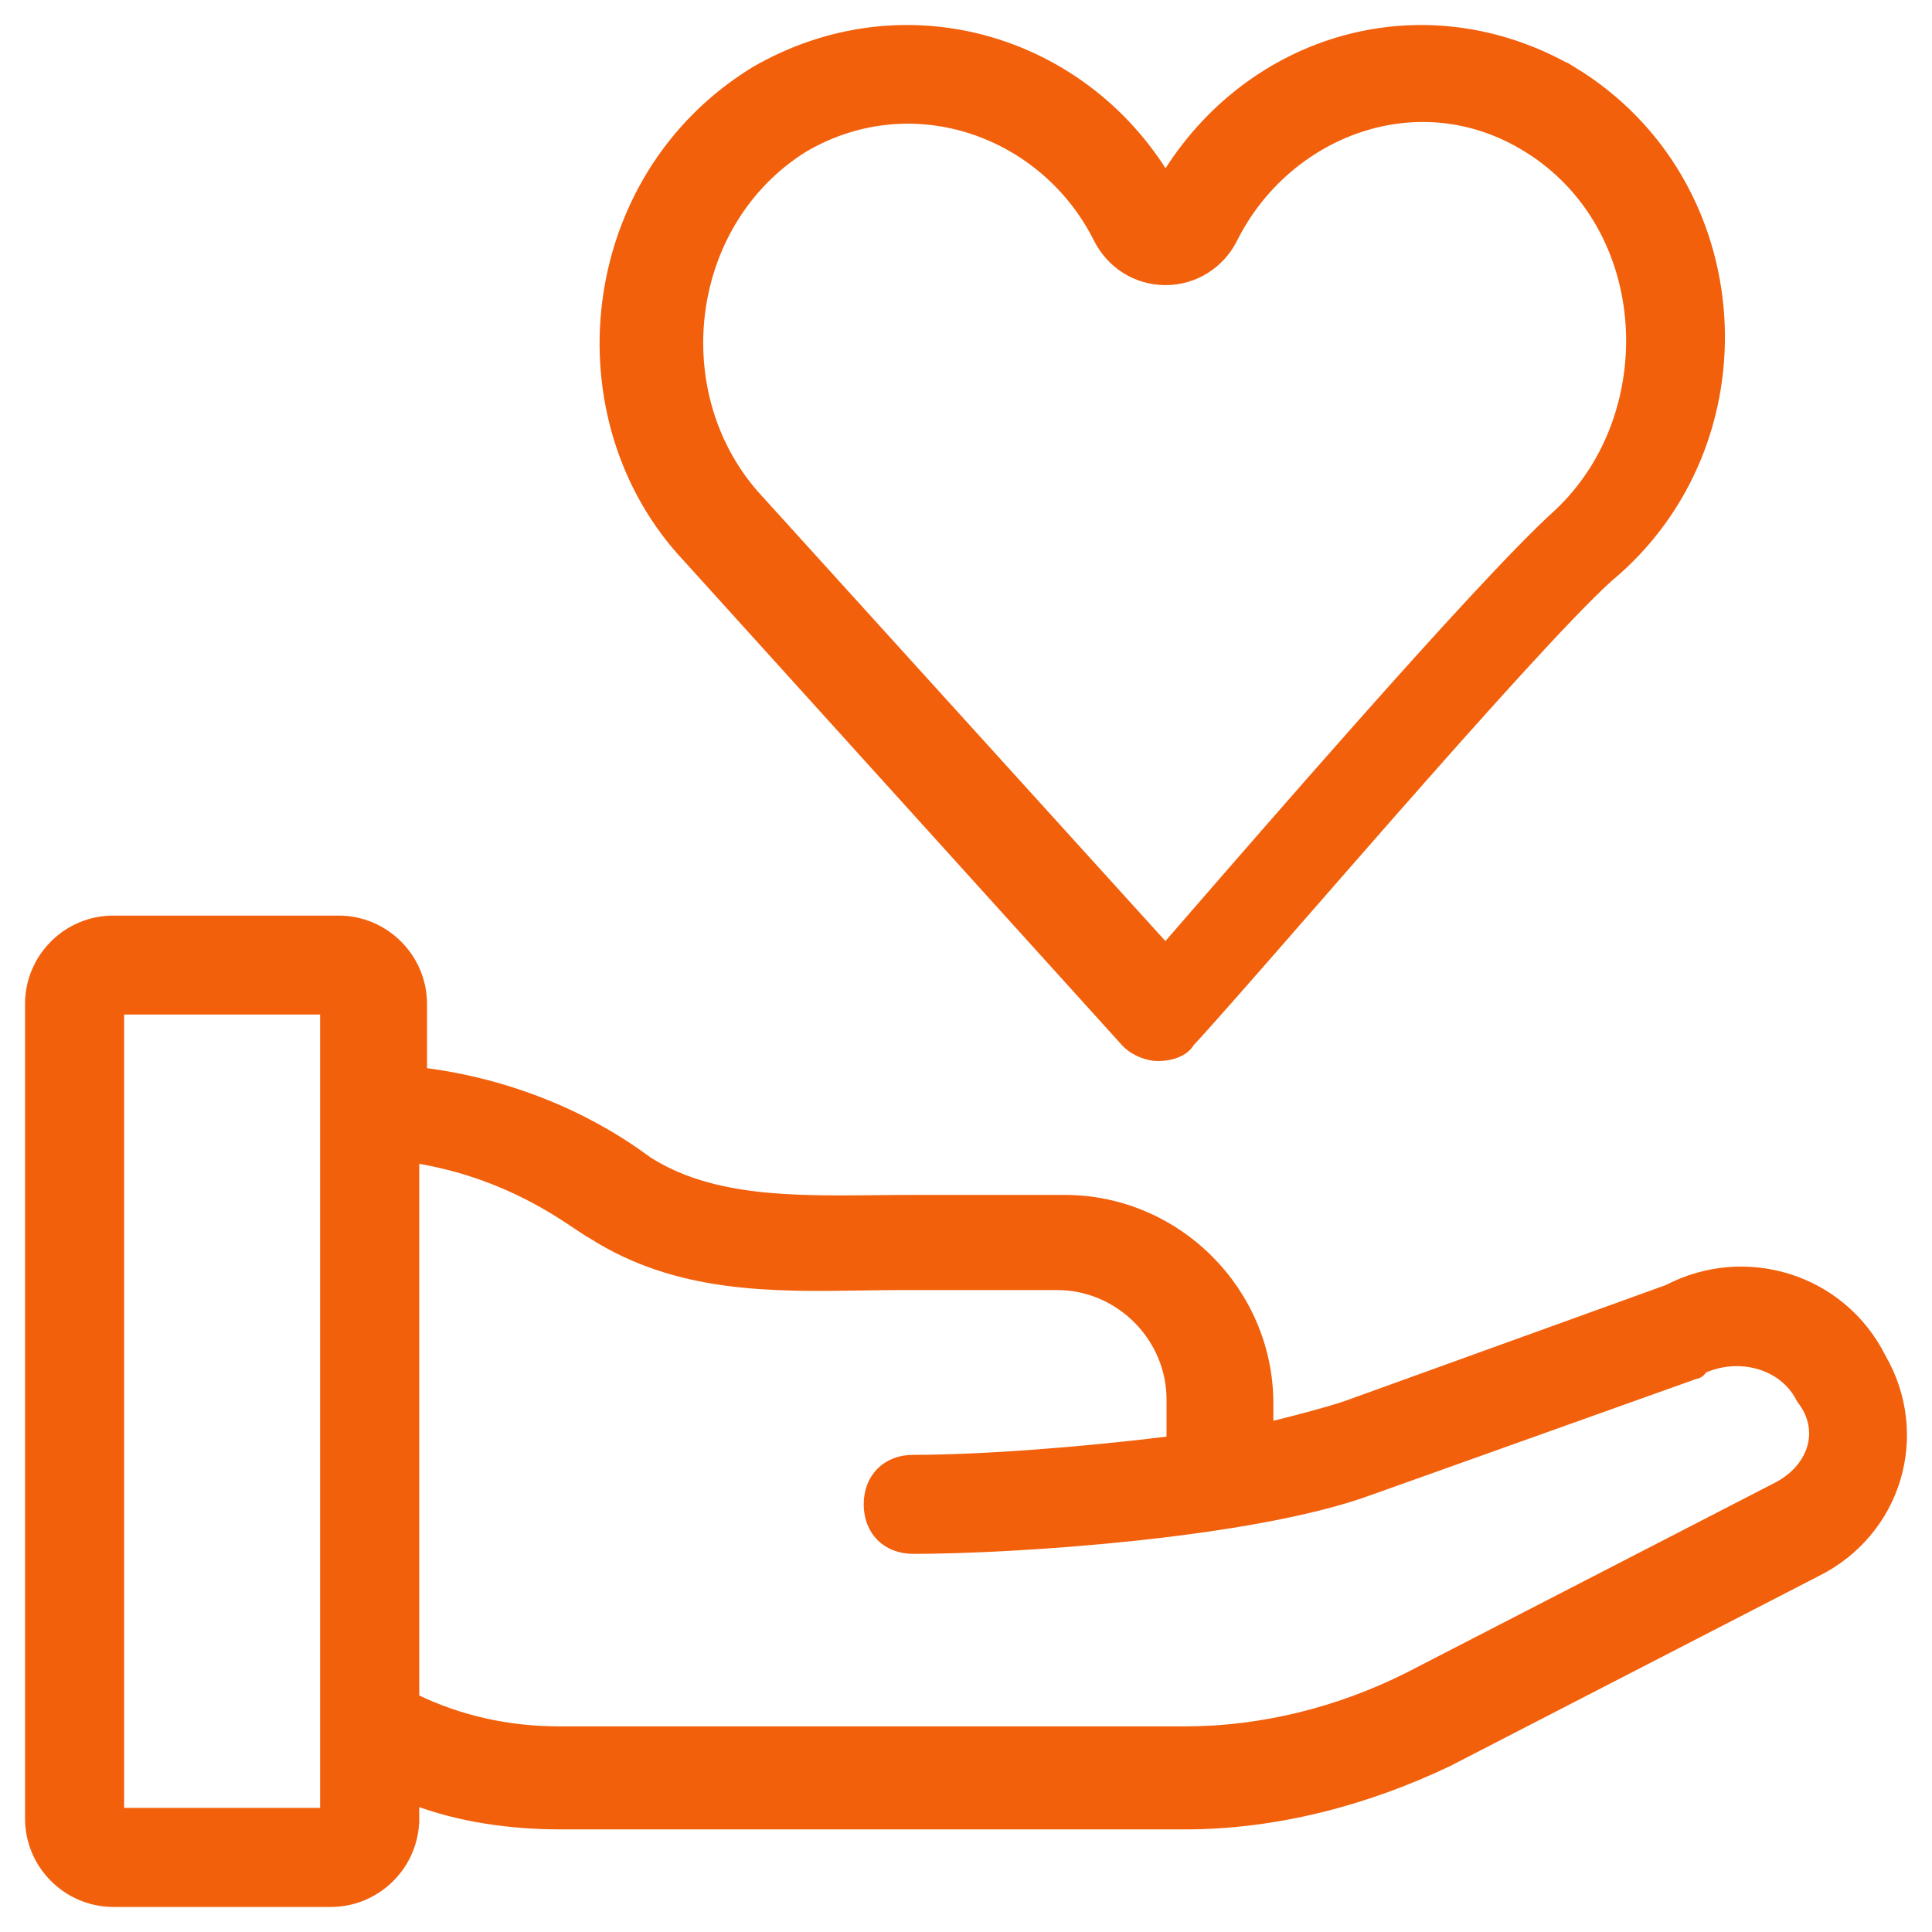
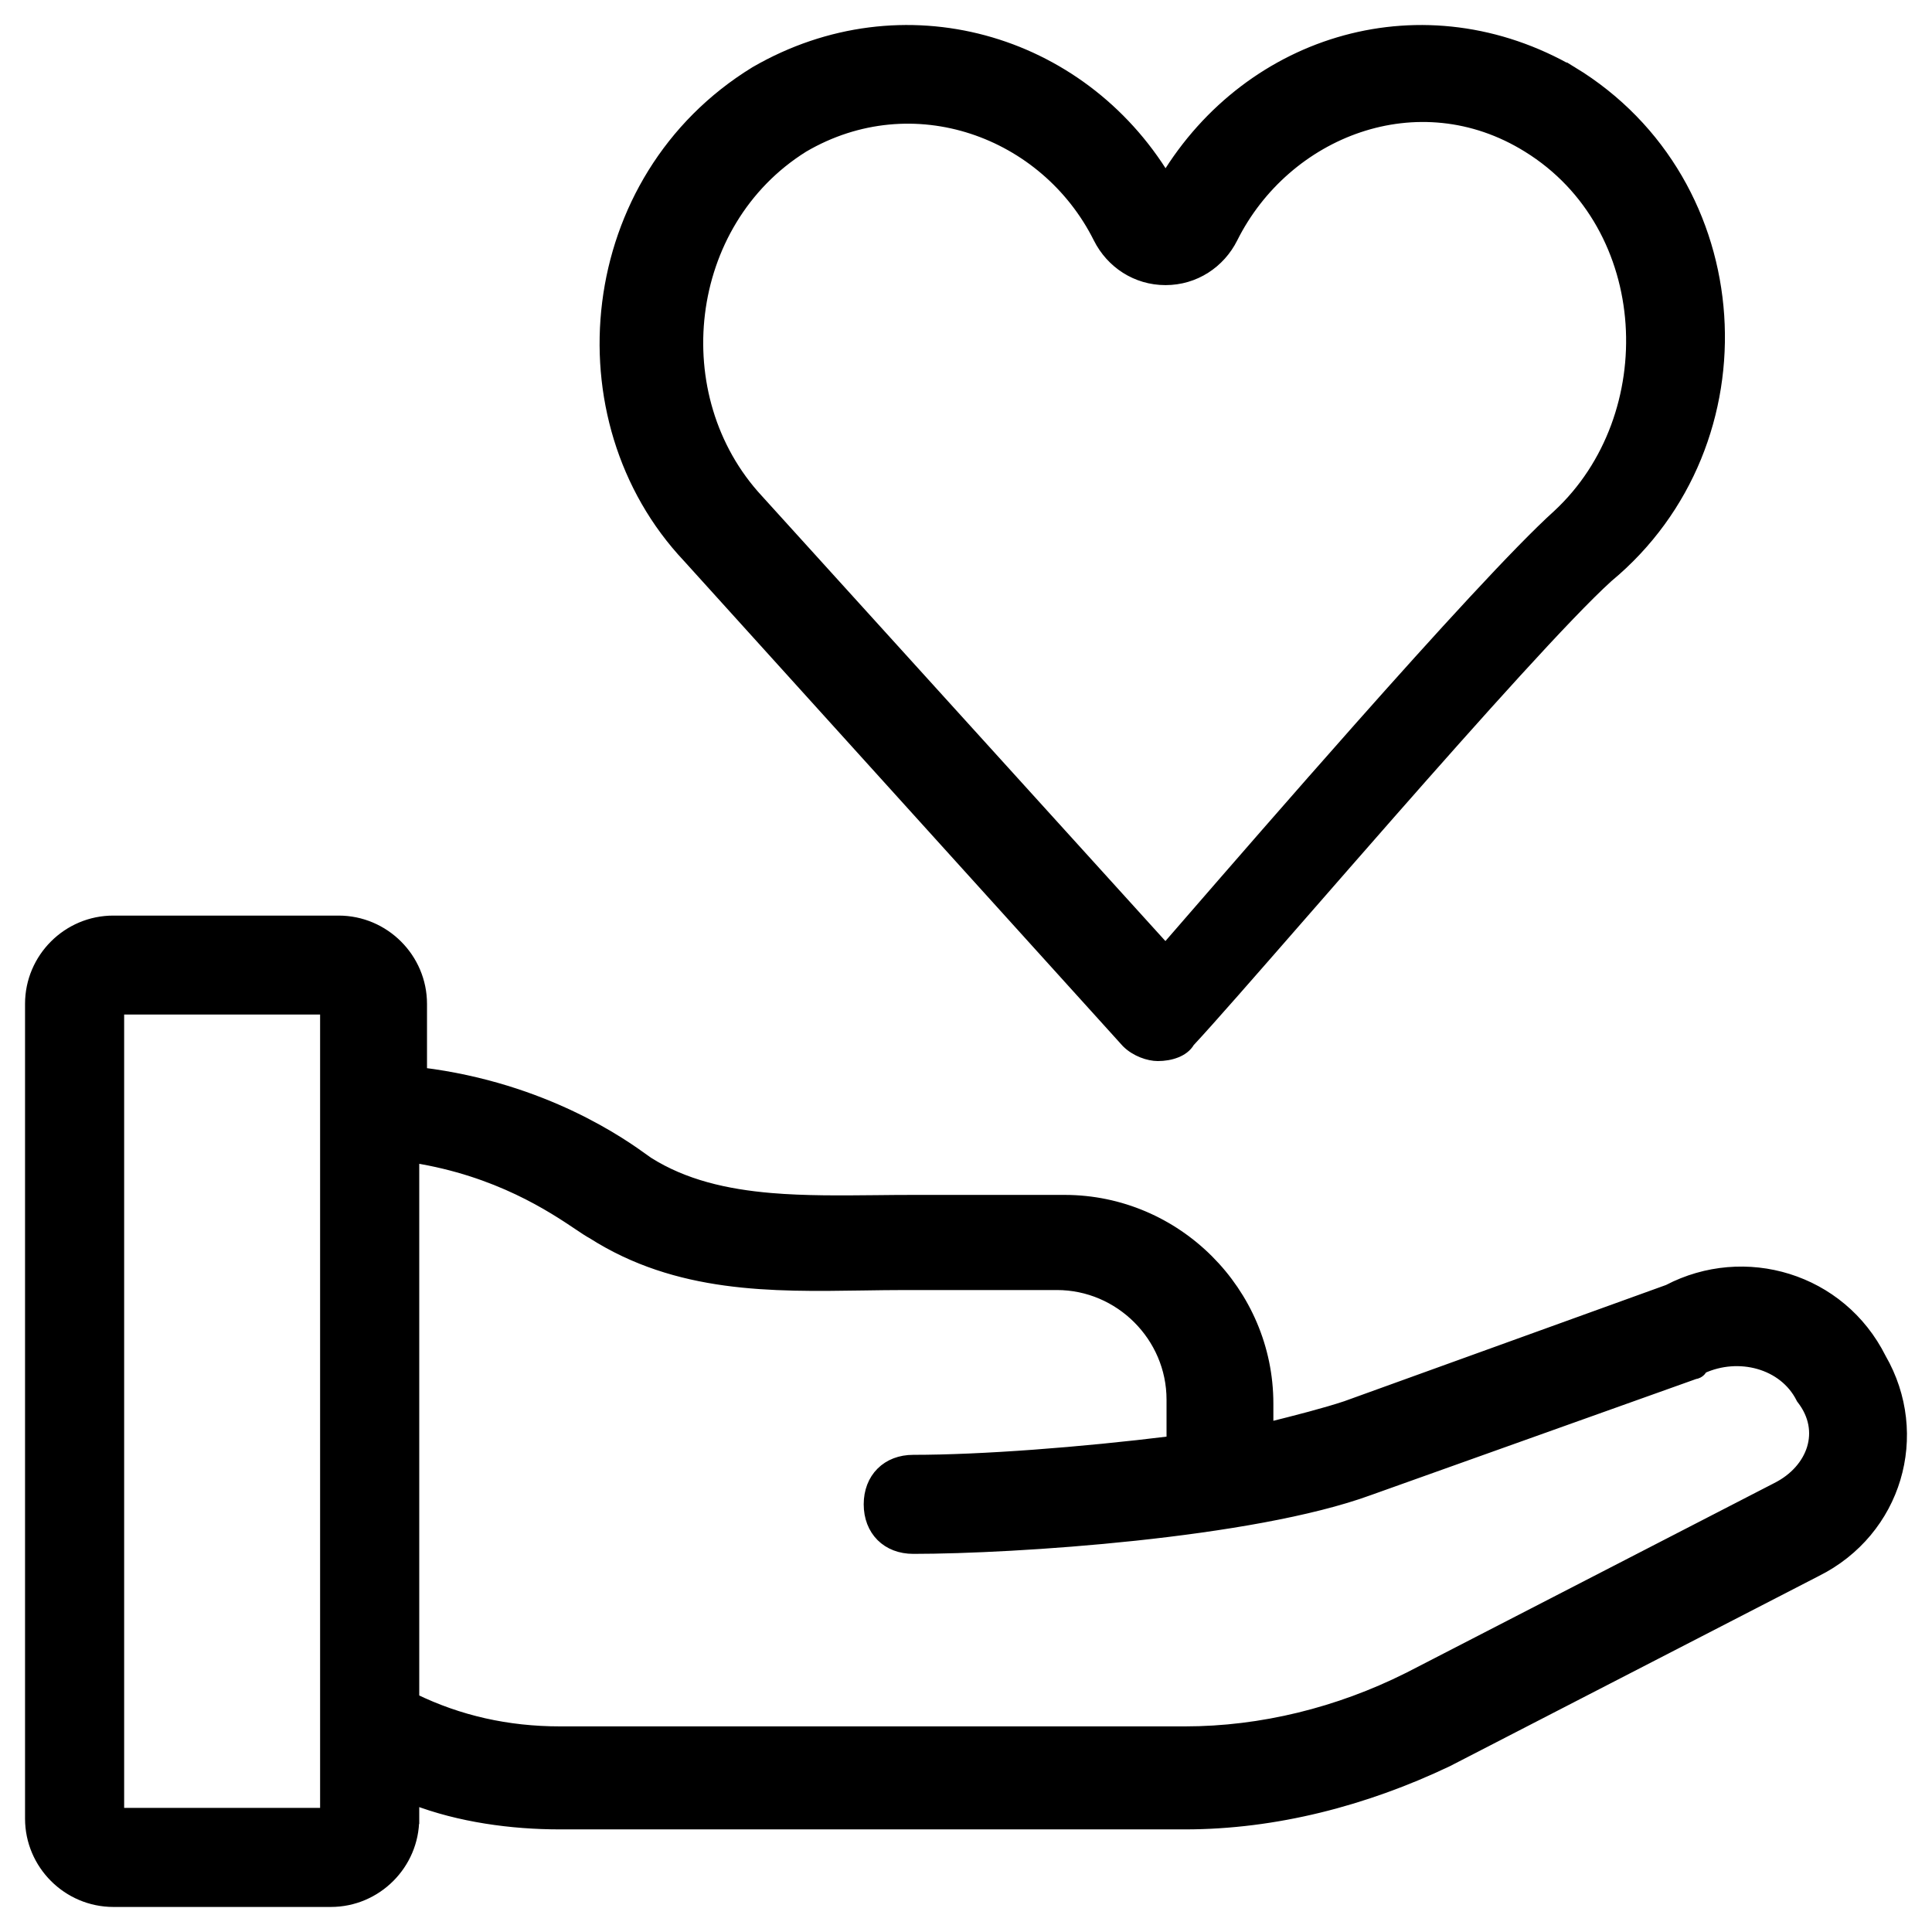
- <svg xmlns="http://www.w3.org/2000/svg" width="54" height="54" fill="none">
-   <path d="M43.942 2.009v-0l-.003-.002c-4.122-2.385-8.991-.936-11.361 2.978-2.374-3.915-7.348-5.363-11.469-2.978l-0-0-.003.002c-4.857 2.979-5.52 9.705-1.877 13.569l12.261 13.555-0.0 0.0.005.005c.247.247.612.369.866.369.178 0 .36-.029.517-.092.148-.059.287-.154.366-.295.54-.578 1.728-1.938 3.162-3.581.765-.876 1.6-1.833 2.443-2.793 2.443-2.78 4.957-5.59 6.09-6.615 4.524-3.752 4.084-11.032-.997-14.123ZM33.196 25.815c-.231.266-.439.506-.62.714L21.186 13.966l-.001-.001c-2.651-2.861-2.118-7.738 1.27-9.855 3.065-1.794 6.769-.424 8.252 2.542.35.699 1.051 1.167 1.87 1.167.819 0 1.521-.469 1.87-1.167 1.486-2.971 5.191-4.441 8.251-2.542l0.0 0c3.597 2.22 3.818 7.522.846 10.281-1.093.984-3.324 3.43-5.545 5.935-1.804 2.034-3.608 4.112-4.804 5.49ZM11.568 50.831v-.537c1.277.491 2.732.688 4.082.688h17.471c2.522 0 5.039-.657 7.335-1.75v0l.004-.002 10.307-5.313c0-0.0.001-0.0.001-0 2.246-1.123 3.034-3.818 1.801-5.953-1.123-2.24-3.813-3.025-5.944-1.91l-8.994 3.249-.002.001c-.598.199-1.383.399-2.188.6v-.675c0-3.119-2.563-5.681-5.684-5.681h-4.232c-.344 0-.687.003-1.027.007-1.01.01-2.001.02-2.948-.06-1.263-.107-2.429-.375-3.431-1.007-.026-.017-.064-.044-.113-.08-.578-.417-2.765-1.993-6.221-2.421v-1.927c0-1.276-1.044-2.319-2.32-2.319h-6.294C1.894 25.738.85 26.781.85 28.057V50.831c0 1.276 1.044 2.319 2.32 2.319h6.077c1.276 0 2.32-1.043 2.32-2.319Zm38.089-9.244-.002.001-10.307 5.313c-0.0 0-0.0 0-.001 0-1.934.966-4.081 1.502-6.226 1.502h-17.471c-1.465 0-2.825-.307-4.082-.919V32.352c2.355.374 3.872 1.392 4.607 1.885.165.111.291.195.378.24 2.383 1.521 5.018 1.481 7.563 1.442.4-.006.798-.012 1.193-.012h4.232c1.762 0 3.214 1.451 3.214 3.212v1.169c-2.564.316-5.317.525-7.229.525-.36 0-.671.12-.893.342-.222.222-.342.533-.342.892 0 .359.121.671.342.892.222.222.533.342.893.342 1.417 0 3.782-.109 6.201-.367 2.416-.258 4.9-.666 6.546-1.269 0 0 0-0.0 0-0l9.096-3.247c.003-0.0.006-.001.009-.001.02-.003.049-.01.08-.026.031-.016.067-.042.095-.083.009-.013.016-.027.022-.042 1.017-.469 2.286-.144 2.774.831l.007.013.009.012c.351.451.421.942.287 1.382-.136.443-.484.847-.995 1.103ZM3.32 50.681V28.207h5.777V50.681H3.32Z" fill="#F2600C" stroke="#F2600C" stroke-width=".3" />
+ <svg xmlns="http://www.w3.org/2000/svg" width="54" height="54" fill="currentColor" stroke="currentColor">
+   <path d="M43.942 2.009v-0l-.003-.002c-4.122-2.385-8.991-.936-11.361 2.978-2.374-3.915-7.348-5.363-11.469-2.978l-0-0-.003.002c-4.857 2.979-5.52 9.705-1.877 13.569l12.261 13.555-0.0 0.0.005.005c.247.247.612.369.866.369.178 0 .36-.029.517-.092.148-.059.287-.154.366-.295.54-.578 1.728-1.938 3.162-3.581.765-.876 1.6-1.833 2.443-2.793 2.443-2.78 4.957-5.59 6.09-6.615 4.524-3.752 4.084-11.032-.997-14.123ZM33.196 25.815c-.231.266-.439.506-.62.714L21.186 13.966l-.001-.001c-2.651-2.861-2.118-7.738 1.27-9.855 3.065-1.794 6.769-.424 8.252 2.542.35.699 1.051 1.167 1.87 1.167.819 0 1.521-.469 1.87-1.167 1.486-2.971 5.191-4.441 8.251-2.542l0.0 0c3.597 2.22 3.818 7.522.846 10.281-1.093.984-3.324 3.43-5.545 5.935-1.804 2.034-3.608 4.112-4.804 5.49ZM11.568 50.831v-.537c1.277.491 2.732.688 4.082.688h17.471c2.522 0 5.039-.657 7.335-1.75v0l.004-.002 10.307-5.313c0-0.0.001-0.0.001-0 2.246-1.123 3.034-3.818 1.801-5.953-1.123-2.24-3.813-3.025-5.944-1.91l-8.994 3.249-.002.001c-.598.199-1.383.399-2.188.6v-.675c0-3.119-2.563-5.681-5.684-5.681h-4.232c-.344 0-.687.003-1.027.007-1.01.01-2.001.02-2.948-.06-1.263-.107-2.429-.375-3.431-1.007-.026-.017-.064-.044-.113-.08-.578-.417-2.765-1.993-6.221-2.421v-1.927c0-1.276-1.044-2.319-2.32-2.319h-6.294C1.894 25.738.85 26.781.85 28.057V50.831c0 1.276 1.044 2.319 2.32 2.319h6.077c1.276 0 2.32-1.043 2.32-2.319Zm38.089-9.244-.002.001-10.307 5.313c-0.0 0-0.0 0-.001 0-1.934.966-4.081 1.502-6.226 1.502h-17.471c-1.465 0-2.825-.307-4.082-.919V32.352c2.355.374 3.872 1.392 4.607 1.885.165.111.291.195.378.24 2.383 1.521 5.018 1.481 7.563 1.442.4-.006.798-.012 1.193-.012h4.232c1.762 0 3.214 1.451 3.214 3.212v1.169c-2.564.316-5.317.525-7.229.525-.36 0-.671.12-.893.342-.222.222-.342.533-.342.892 0 .359.121.671.342.892.222.222.533.342.893.342 1.417 0 3.782-.109 6.201-.367 2.416-.258 4.9-.666 6.546-1.269 0 0 0-0.0 0-0l9.096-3.247c.003-0.0.006-.001.009-.001.02-.003.049-.01.08-.026.031-.016.067-.042.095-.083.009-.013.016-.027.022-.042 1.017-.469 2.286-.144 2.774.831l.007.013.009.012c.351.451.421.942.287 1.382-.136.443-.484.847-.995 1.103ZM3.32 50.681V28.207h5.777V50.681H3.32Z" stroke-width=".3" />
</svg>
